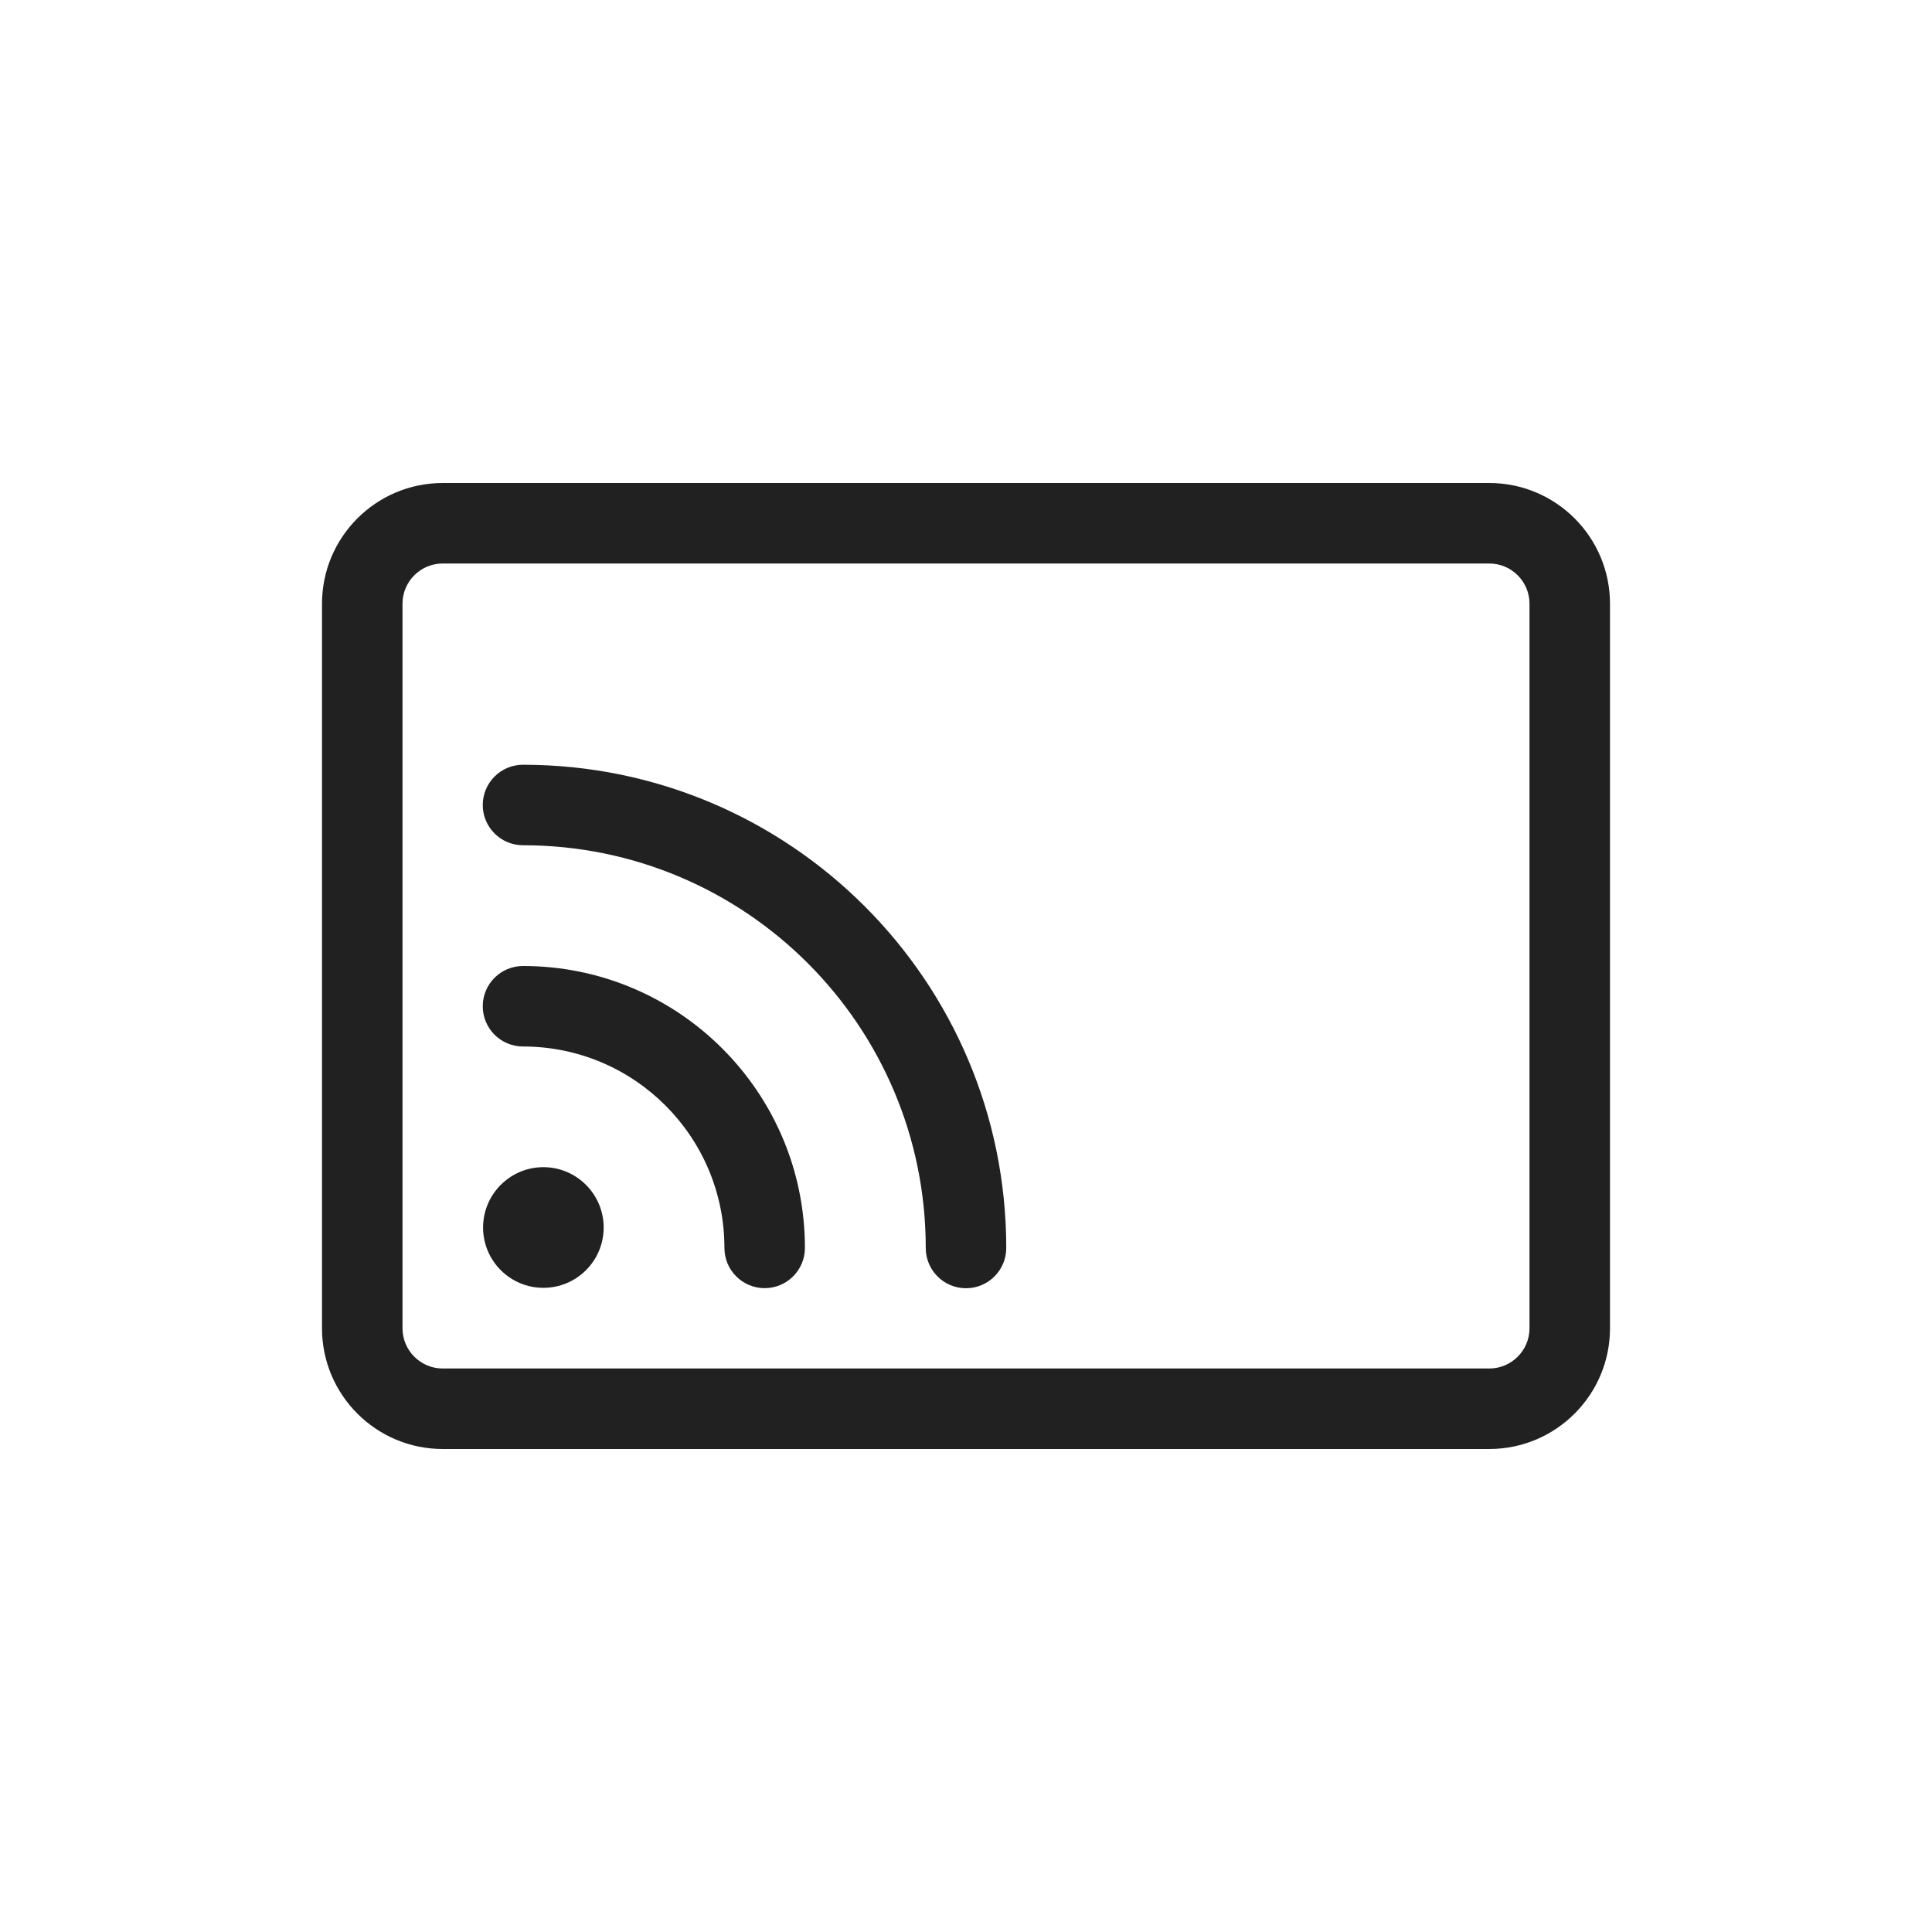
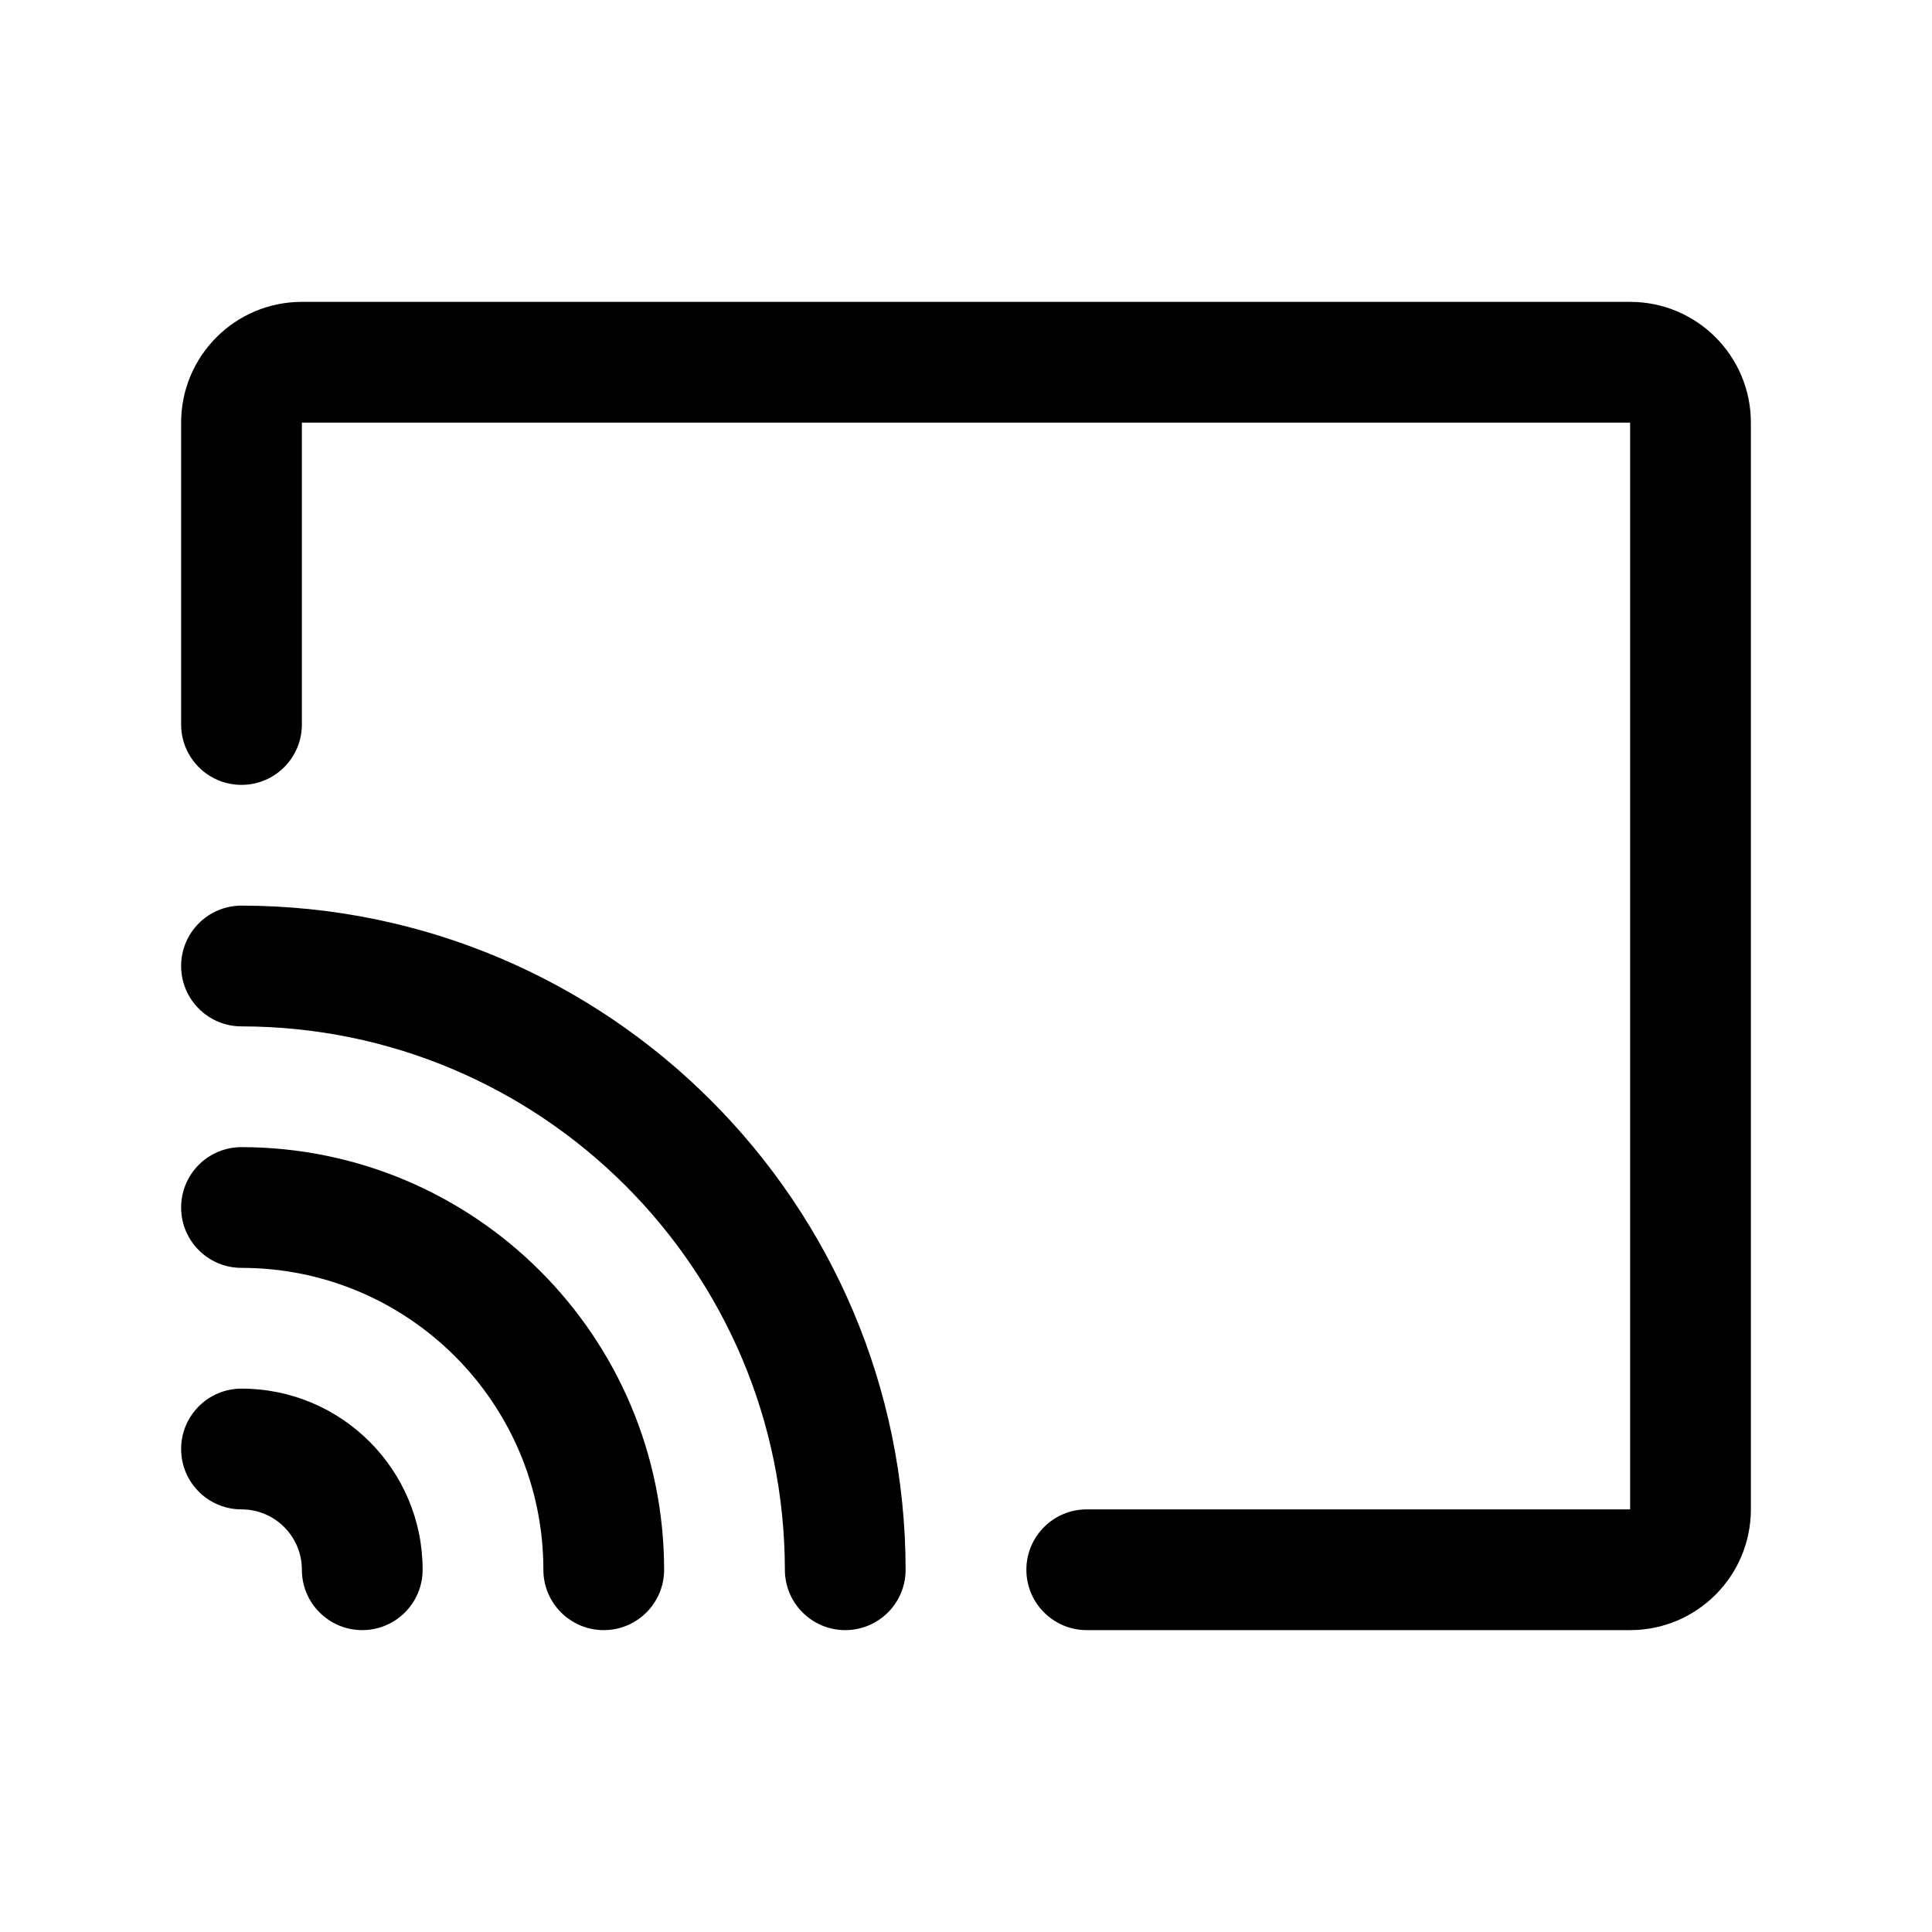
- <svg xmlns="http://www.w3.org/2000/svg" id="svg4" width="24" height="24" fill="none" version="1.1" viewBox="0 0 24 24">
-   <path id="path2" d="m4 7.5c0-0.828 0.672-1.5 1.5-1.5h13c0.828 0 1.5 0.672 1.5 1.5v9c0 0.828-0.672 1.5-1.5 1.5h-13c-0.828 0-1.5-0.672-1.5-1.5zm1.5-0.5c-0.276 0-0.5 0.224-0.5 0.5v9c0 0.276 0.224 0.5 0.5 0.5h13c0.276 0 0.5-0.224 0.5-0.5v-9c0-0.276-0.224-0.5-0.5-0.5zm1.999 8.249c0 0.414-0.336 0.749-0.749 0.749s-0.749-0.336-0.749-0.749c0-0.414 0.336-0.75 0.749-0.75s0.749 0.336 0.749 0.75zm-1.502-2.749c0-0.276 0.224-0.5 0.5-0.5 1.934 0 3.502 1.568 3.502 3.502 0 0.276-0.224 0.5-0.5 0.5s-0.5-0.224-0.5-0.5c0-1.382-1.12-2.502-2.502-2.502-0.276 0-0.5-0.224-0.5-0.5zm1e-5 -2.5c0-0.276 0.224-0.5 0.5-0.5 3.315 0 6.003 2.688 6.003 6.003 0 0.276-0.224 0.5-0.5 0.5-0.276 0-0.5-0.224-0.5-0.5 0-2.763-2.24-5.003-5.003-5.003-0.276 0-0.5-0.224-0.5-0.5z" fill="#212121" />
+ <svg xmlns="http://www.w3.org/2000/svg" width="256" height="256" viewBox="0 0 256 256">
+   <path fill="black" d="M232,56V200a16,16,0,0,1-16,16H144a8,8,0,0,1,0-16h72V56H40V96a8,8,0,0,1-16,0V56A16,16,0,0,1,40,40H216A16,16,0,0,1,232,56ZM32,184a8,8,0,0,0,0,16,8,8,0,0,1,8,8,8,8,0,0,0,16,0A24,24,0,0,0,32,184Zm0-32a8,8,0,0,0,0,16,40,40,0,0,1,40,40,8,8,0,0,0,16,0A56.06,56.06,0,0,0,32,152Zm0-32a8,8,0,0,0,0,16,72.08,72.08,0,0,1,72,72,8,8,0,0,0,16,0A88.1,88.1,0,0,0,32,120Z" />
</svg>
